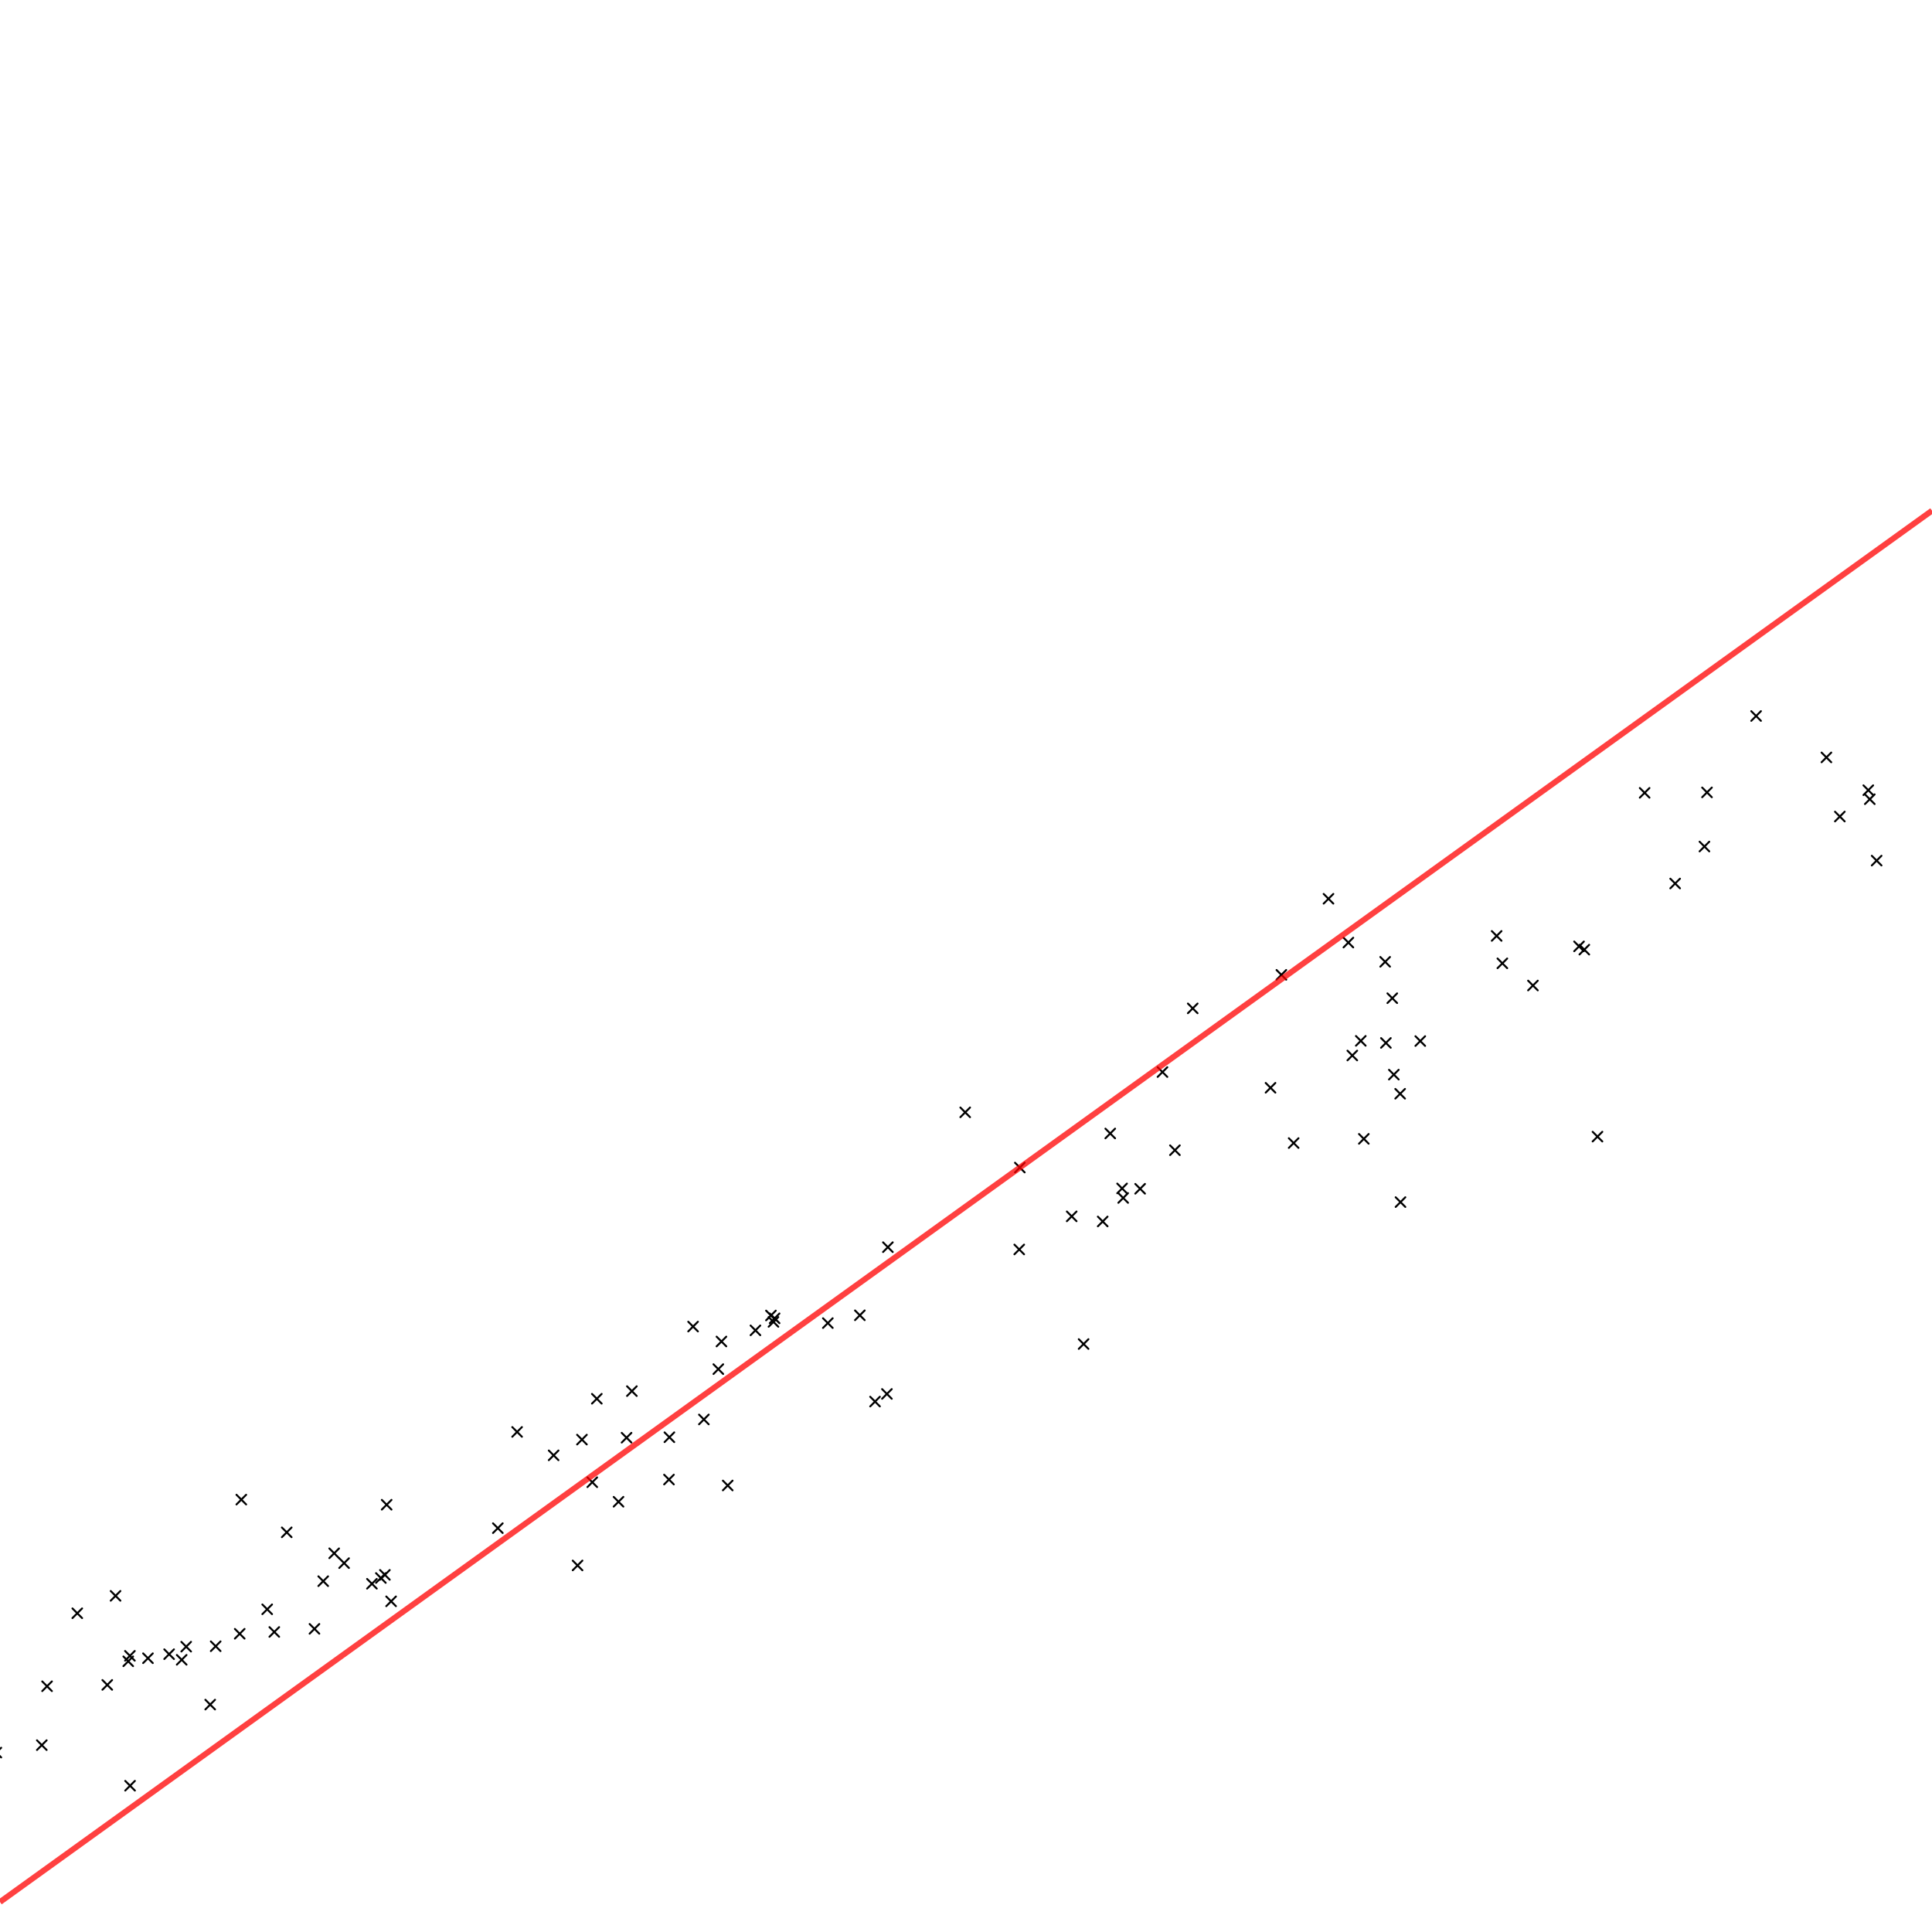
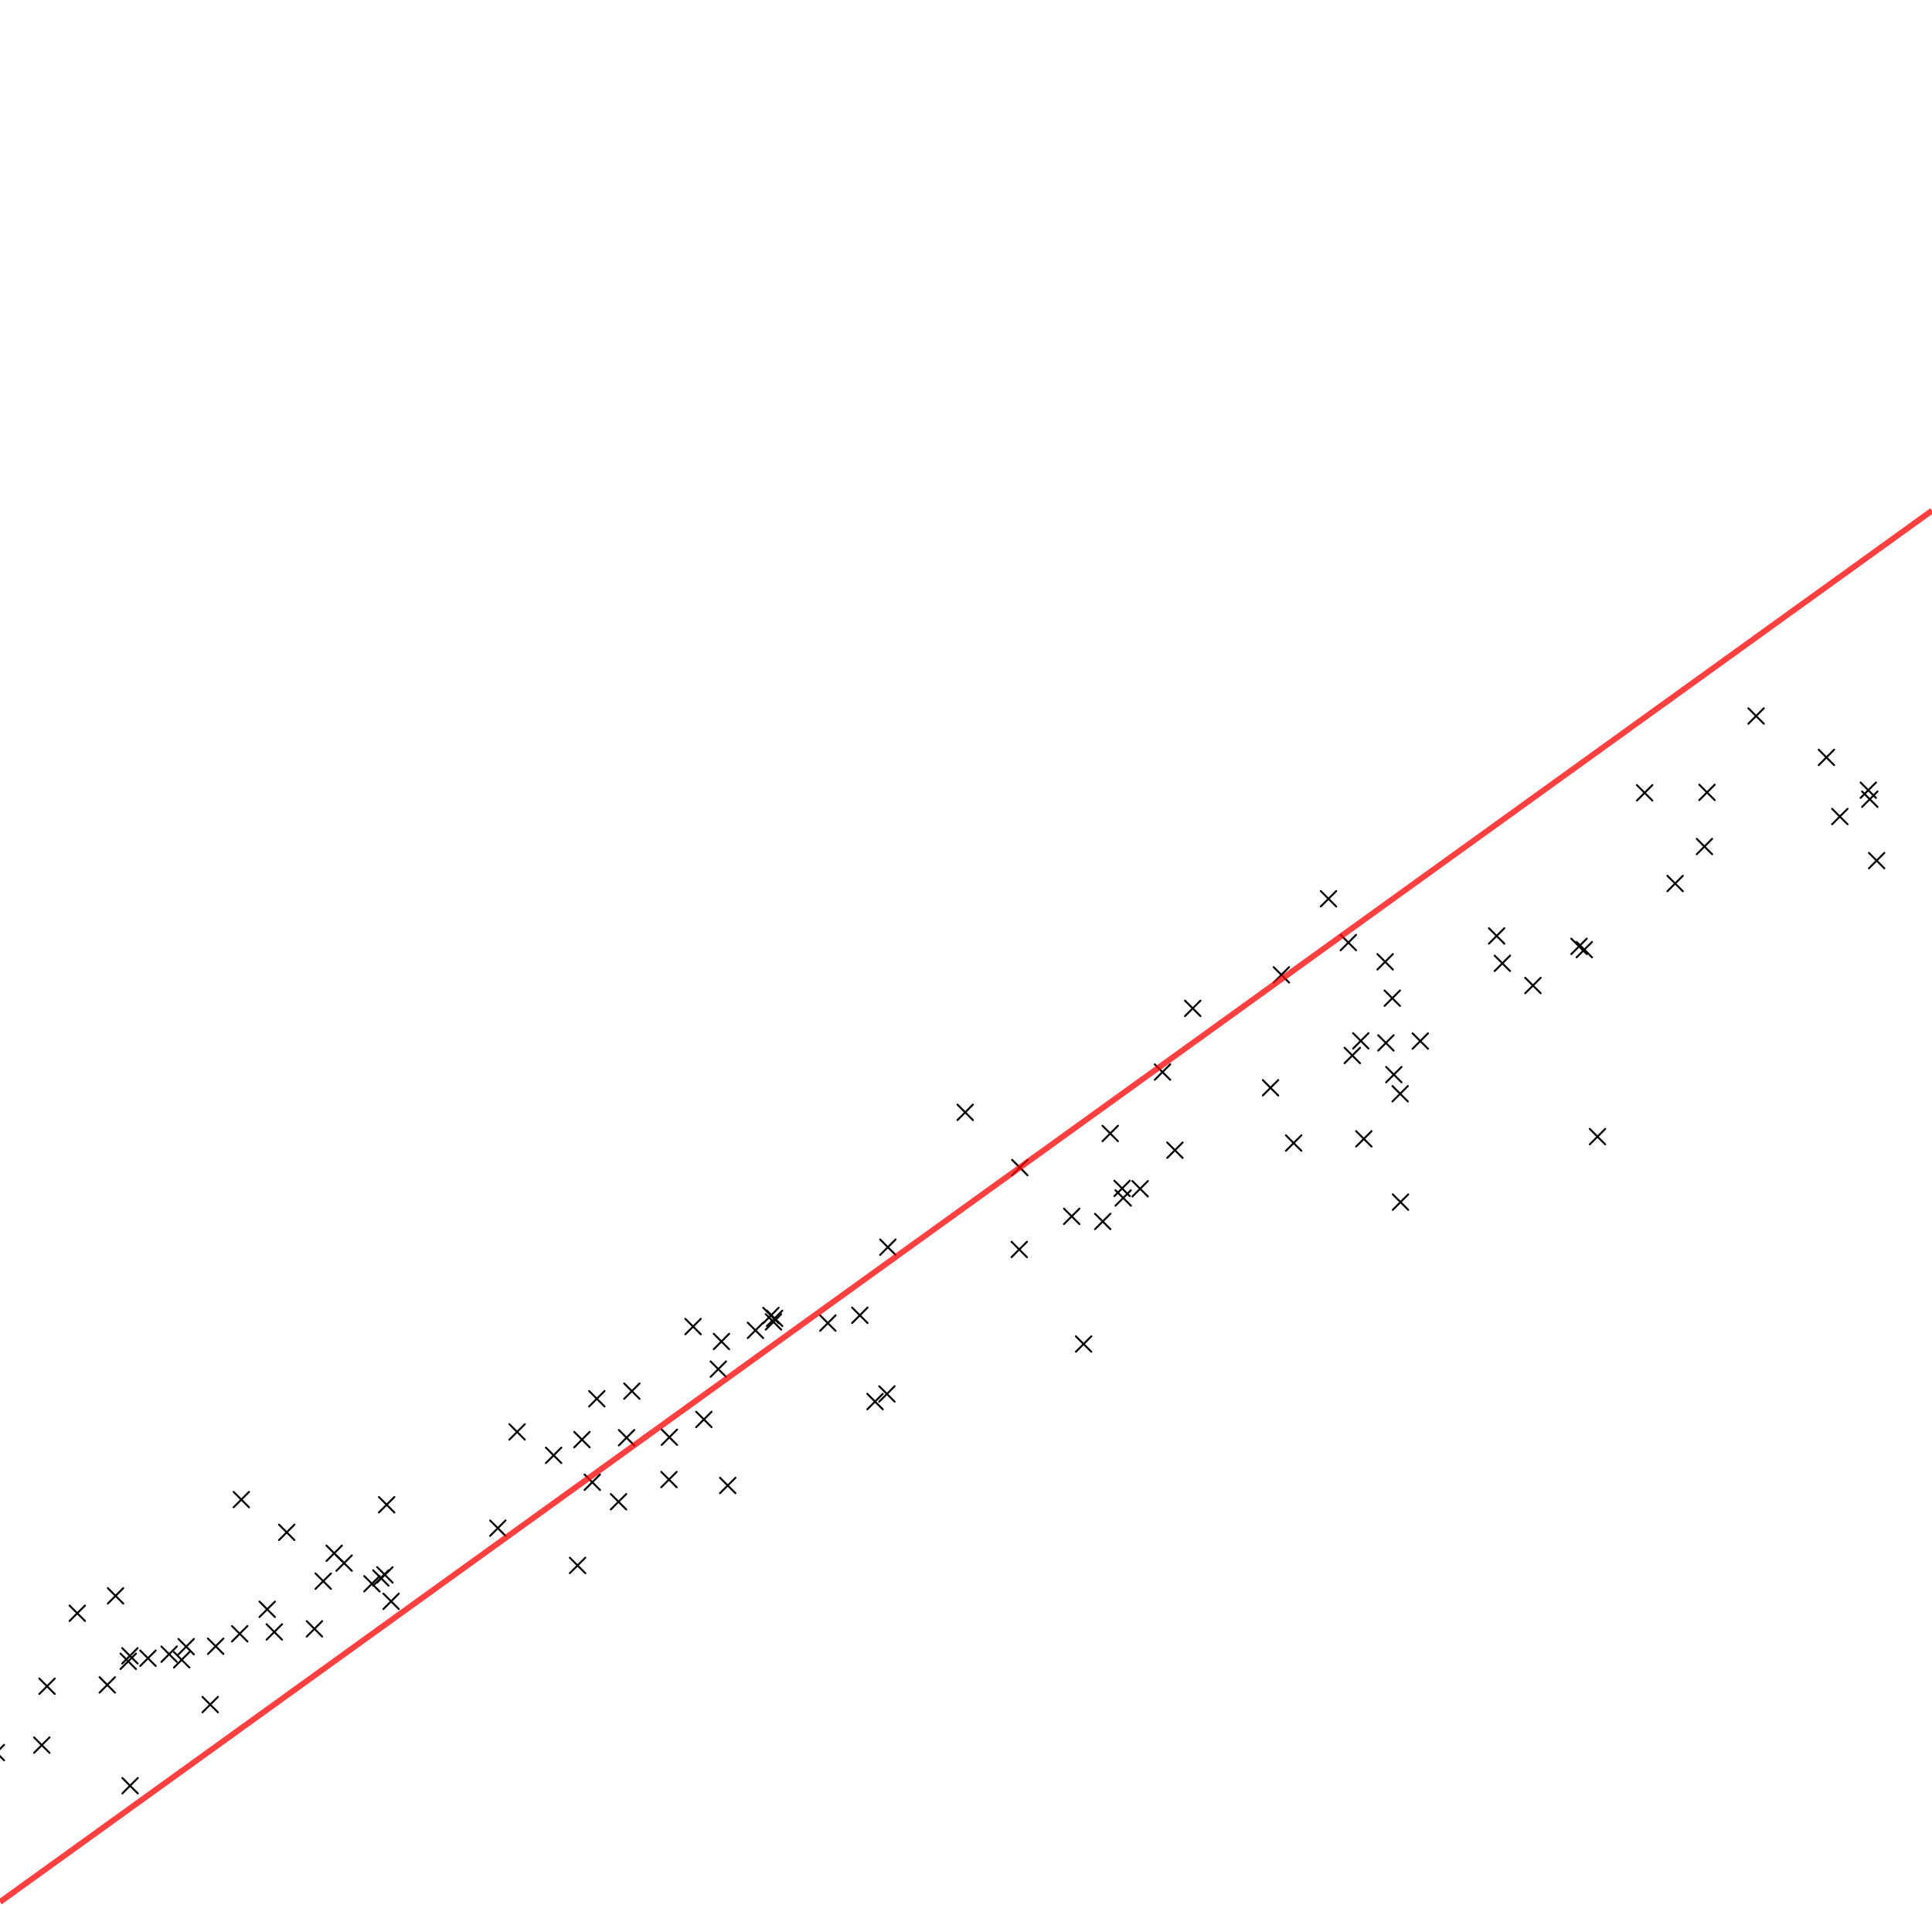
<svg xmlns="http://www.w3.org/2000/svg" xmlns:xlink="http://www.w3.org/1999/xlink" width="1000" height="1000" version="1.1">
  <defs>
-     <path id="datapoint" style="fill:none;stroke:#000000;stroke-width:1px;stroke-linecap:round;stroke-linejoin:round;stroke-opacity:1" d="M -2.5 -2.5 L 2.5 2.5 M -2.5 2.5 L 2.5 -2.5" />
+     <path id="datapoint" fill="none" stroke="#000000" stroke-width="1px" stroke-linecap="round" stroke-opacity="1" d="M -4 -4 L 4 4 M -4 4 L 4 -4" />
  </defs>
  <g transform="translate(0,1000) scale(1,-1)">
    <g id="data">
      <use xlink:href="#datapoint" transform="translate(720.6385,483.3345)" />
      <use xlink:href="#datapoint" transform="translate(1034.725,586.4532)" />
      <use xlink:href="#datapoint" transform="translate(945.3455,607.9688)" />
      <use xlink:href="#datapoint" transform="translate(286.553,246.7227)" />
      <use xlink:href="#datapoint" transform="translate(148.4083,206.8649)" />
      <use xlink:href="#datapoint" transform="translate(400.3436,315.7845)" />
      <use xlink:href="#datapoint" transform="translate(699.9505,453.6799)" />
      <use xlink:href="#datapoint" transform="translate(400.937,317.637)" />
      <use xlink:href="#datapoint" transform="translate(601.6969,445.1037)" />
      <use xlink:href="#datapoint" transform="translate(24.35617,127.2009)" />
      <use xlink:href="#datapoint" transform="translate(178.1095,190.9286)" />
      <use xlink:href="#datapoint" transform="translate(399.0308,319.1086)" />
      <use xlink:href="#datapoint" transform="translate(445.0578,319.2085)" />
      <use xlink:href="#datapoint" transform="translate(581.3597,379.9367)" />
      <use xlink:href="#datapoint" transform="translate(59.80788,173.9932)" />
      <use xlink:href="#datapoint" transform="translate(308.915,276.0105)" />
      <use xlink:href="#datapoint" transform="translate(459.5657,354.4641)" />
      <use xlink:href="#datapoint" transform="translate(428.4862,315.1718)" />
      <use xlink:href="#datapoint" transform="translate(657.6202,436.9684)" />
      <use xlink:href="#datapoint" transform="translate(590.1313,384.6954)" />
      <use xlink:href="#datapoint" transform="translate(705.9127,410.5352)" />
      <use xlink:href="#datapoint" transform="translate(257.6767,209.0313)" />
      <use xlink:href="#datapoint" transform="translate(793.4491,489.9027)" />
      <use xlink:href="#datapoint" transform="translate(-1.891237,92.86604)" />
      <use xlink:href="#datapoint" transform="translate(202.4327,171.155)" />
      <use xlink:href="#datapoint" transform="translate(527.5594,353.2791)" />
      <use xlink:href="#datapoint" transform="translate(172.9721,196.0223)" />
      <use xlink:href="#datapoint" transform="translate(574.6611,413.3162)" />
      <use xlink:href="#datapoint" transform="translate(96.367,147.6849)" />
      <use xlink:href="#datapoint" transform="translate(87.53522,143.7968)" />
      <use xlink:href="#datapoint" transform="translate(724.8926,377.7949)" />
      <use xlink:href="#datapoint" transform="translate(324.3029,255.849)" />
      <use xlink:href="#datapoint" transform="translate(267.6512,258.8445)" />
      <use xlink:href="#datapoint" transform="translate(373.4203,305.6455)" />
      <use xlink:href="#datapoint" transform="translate(735.1328,461.152)" />
      <use xlink:href="#datapoint" transform="translate(67.3229,75.71146)" />
      <use xlink:href="#datapoint" transform="translate(376.6638,231.1205)" />
      <use xlink:href="#datapoint" transform="translate(908.9544,629.4006)" />
      <use xlink:href="#datapoint" transform="translate(199.2192,184.8557)" />
      <use xlink:href="#datapoint" transform="translate(364.324,265.2904)" />
      <use xlink:href="#datapoint" transform="translate(499.5847,424.2563)" />
      <use xlink:href="#datapoint" transform="translate(669.596,408.3593)" />
      <use xlink:href="#datapoint" transform="translate(721.4477,443.7825)" />
      <use xlink:href="#datapoint" transform="translate(111.6345,147.9)" />
      <use xlink:href="#datapoint" transform="translate(346.2591,234.1853)" />
      <use xlink:href="#datapoint" transform="translate(197.1305,183.2396)" />
      <use xlink:href="#datapoint" transform="translate(162.7597,156.9116)" />
      <use xlink:href="#datapoint" transform="translate(717.3411,460.1857)" />
      <use xlink:href="#datapoint" transform="translate(687.6208,534.8053)" />
      <use xlink:href="#datapoint" transform="translate(716.9552,502.1691)" />
      <use xlink:href="#datapoint" transform="translate(663.2374,495.4263)" />
      <use xlink:href="#datapoint" transform="translate(138.2988,167.0281)" />
      <use xlink:href="#datapoint" transform="translate(452.9172,274.5482)" />
      <use xlink:href="#datapoint" transform="translate(298.9429,189.7299)" />
      <use xlink:href="#datapoint" transform="translate(967.0242,590.9978)" />
      <use xlink:href="#datapoint" transform="translate(608.1363,404.6536)" />
      <use xlink:href="#datapoint" transform="translate(554.7081,370.4216)" />
      <use xlink:href="#datapoint" transform="translate(777.6169,501.3826)" />
      <use xlink:href="#datapoint" transform="translate(167.2989,181.59)" />
      <use xlink:href="#datapoint" transform="translate(617.3534,478.0695)" />
      <use xlink:href="#datapoint" transform="translate(66.37325,140.1154)" />
      <use xlink:href="#datapoint" transform="translate(301.2104,254.8627)" />
      <use xlink:href="#datapoint" transform="translate(851.2587,589.6341)" />
      <use xlink:href="#datapoint" transform="translate(21.63663,96.71958)" />
      <use xlink:href="#datapoint" transform="translate(94.03565,140.8868)" />
      <use xlink:href="#datapoint" transform="translate(697.918,512.1259)" />
      <use xlink:href="#datapoint" transform="translate(124.9014,223.8112)" />
      <use xlink:href="#datapoint" transform="translate(124.0751,154.3677)" />
      <use xlink:href="#datapoint" transform="translate(820.0398,508.4624)" />
      <use xlink:href="#datapoint" transform="translate(560.8681,304.3331)" />
      <use xlink:href="#datapoint" transform="translate(580.7901,384.8754)" />
      <use xlink:href="#datapoint" transform="translate(200.13,221.1568)" />
      <use xlink:href="#datapoint" transform="translate(704.3384,461.2569)" />
      <use xlink:href="#datapoint" transform="translate(817.3078,510.1653)" />
      <use xlink:href="#datapoint" transform="translate(358.7351,313.3748)" />
      <use xlink:href="#datapoint" transform="translate(306.5628,232.8032)" />
      <use xlink:href="#datapoint" transform="translate(108.7976,117.703)" />
      <use xlink:href="#datapoint" transform="translate(967.8022,586.3315)" />
      <use xlink:href="#datapoint" transform="translate(327.0585,279.9575)" />
      <use xlink:href="#datapoint" transform="translate(774.6579,515.5722)" />
      <use xlink:href="#datapoint" transform="translate(952.2964,577.3652)" />
      <use xlink:href="#datapoint" transform="translate(971.3452,554.5547)" />
      <use xlink:href="#datapoint" transform="translate(192.5055,180.2459)" />
      <use xlink:href="#datapoint" transform="translate(724.7142,433.8741)" />
      <use xlink:href="#datapoint" transform="translate(459.0633,278.5039)" />
      <use xlink:href="#datapoint" transform="translate(55.51806,127.9013)" />
      <use xlink:href="#datapoint" transform="translate(346.4749,256.0869)" />
      <use xlink:href="#datapoint" transform="translate(320.1429,222.6981)" />
      <use xlink:href="#datapoint" transform="translate(527.8609,395.6767)" />
      <use xlink:href="#datapoint" transform="translate(39.99694,164.9835)" />
      <use xlink:href="#datapoint" transform="translate(826.8493,411.6864)" />
      <use xlink:href="#datapoint" transform="translate(67.24334,142.9542)" />
      <use xlink:href="#datapoint" transform="translate(883.5389,589.8608)" />
      <use xlink:href="#datapoint" transform="translate(76.58351,141.7037)" />
      <use xlink:href="#datapoint" transform="translate(882.2102,561.8422)" />
      <use xlink:href="#datapoint" transform="translate(141.9729,155.3043)" />
      <use xlink:href="#datapoint" transform="translate(391.0139,311.4076)" />
      <use xlink:href="#datapoint" transform="translate(570.7565,367.7671)" />
      <use xlink:href="#datapoint" transform="translate(371.8021,291.3451)" />
      <use xlink:href="#datapoint" transform="translate(867.0527,542.697)" />
    </g>
-     <path id="trend" style="opacity:0.75;fill:none;stroke:#ff0000;stroke-width:3;stroke-linecap:butt;stroke-linejoin:miter;stroke-opacity:1" d="M 0.0,15.537 L        1000.0,735.689        " />
+     <path id="trend" fill="none" stroke="#ff0000" stroke-width="3" stroke-linecap="butt" stroke-linejoin="miter" stroke-opacity="0.75" d="M 0.0,15.537 L        1000.0,735.689        " />
  </g>
</svg>
